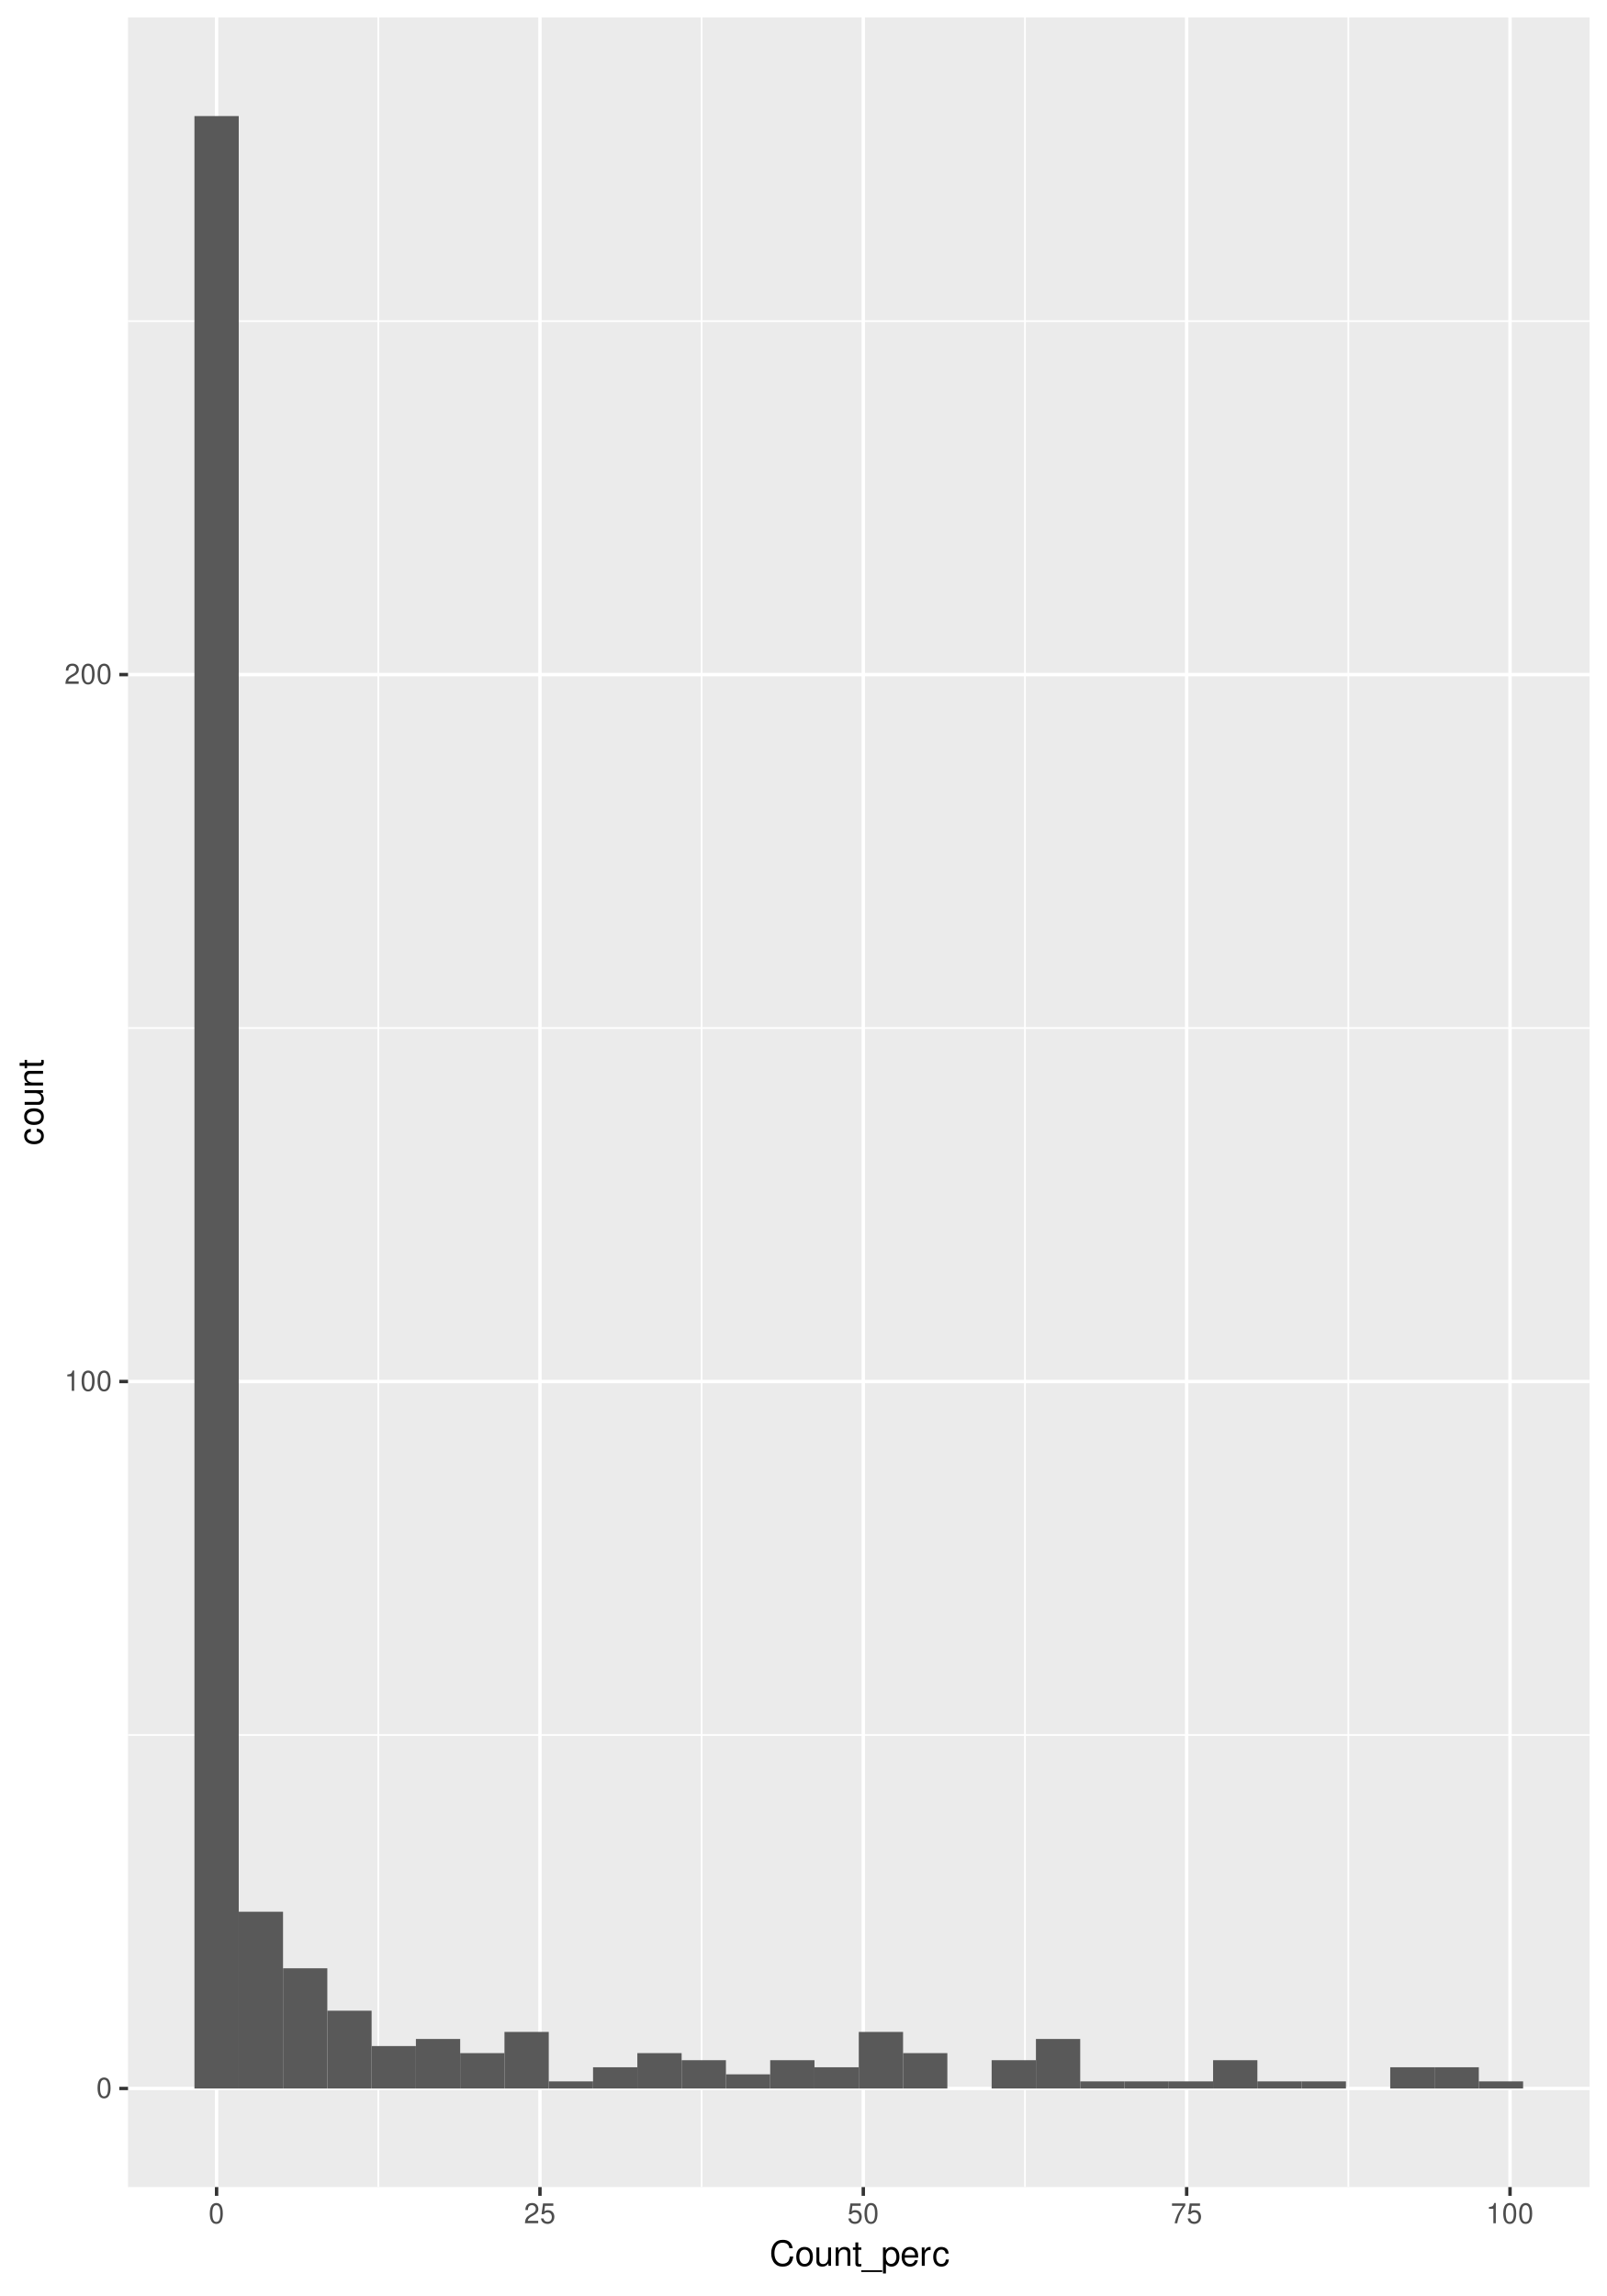
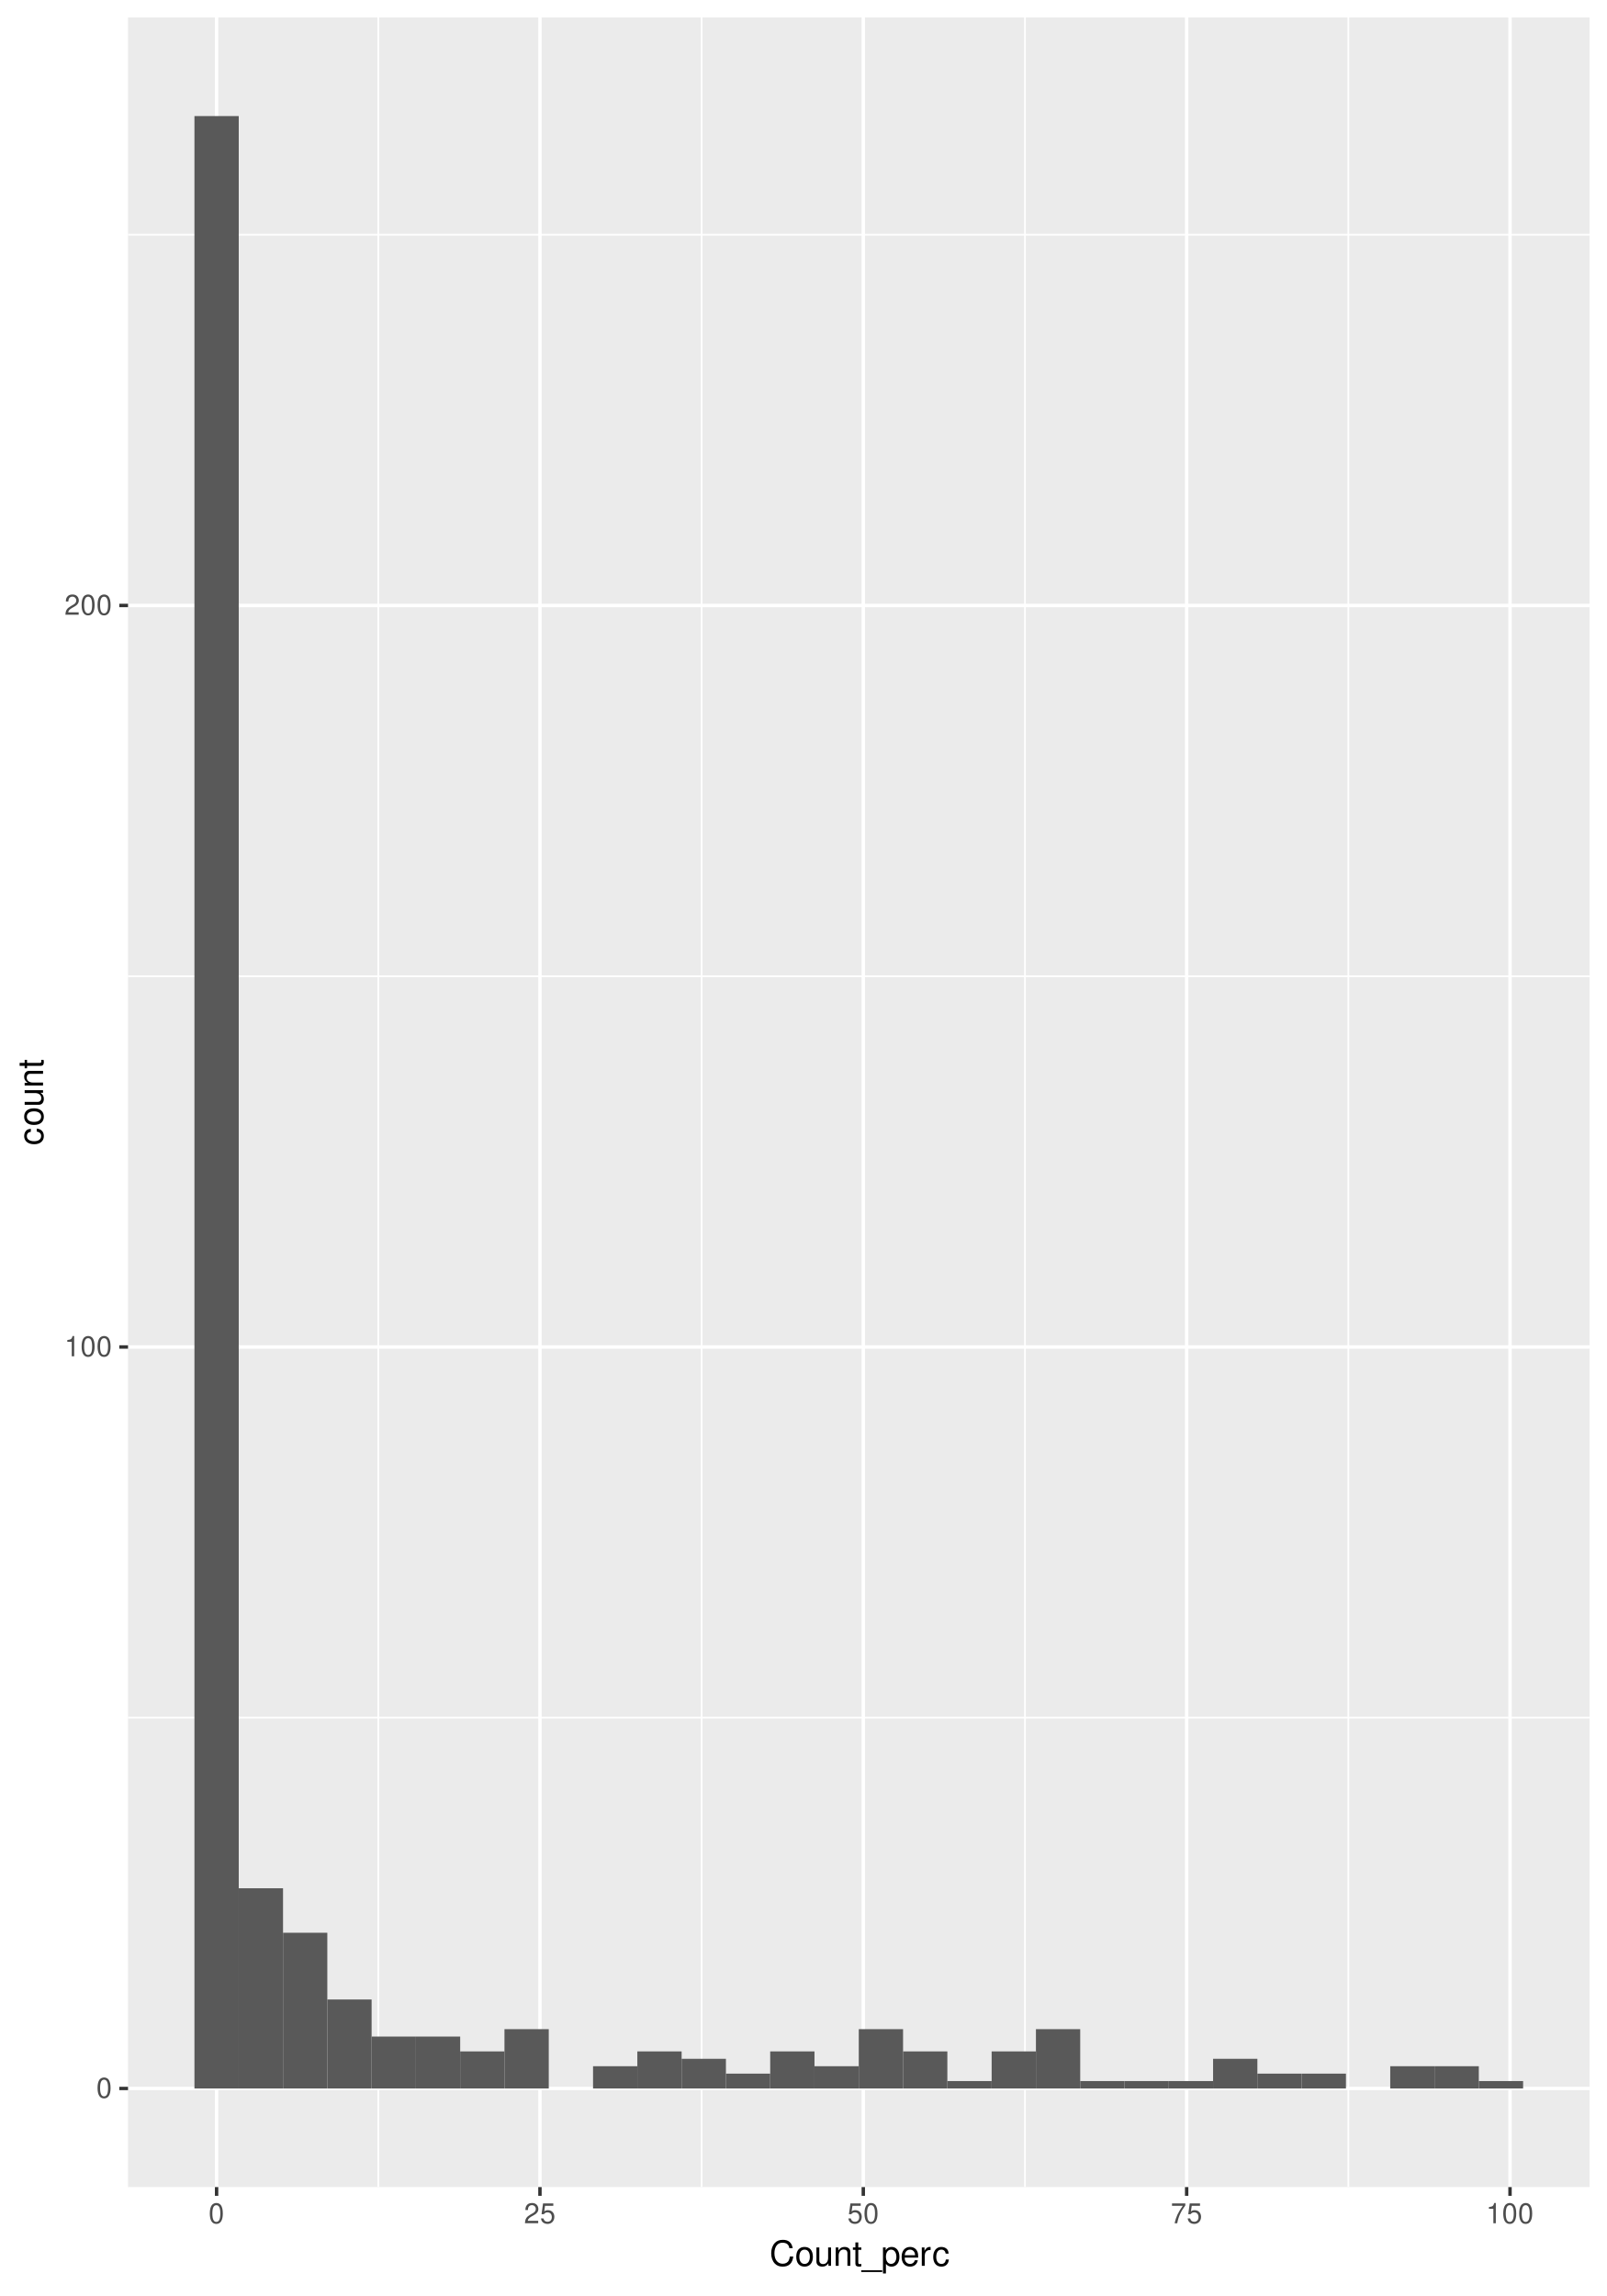
<svg xmlns="http://www.w3.org/2000/svg" xmlns:xlink="http://www.w3.org/1999/xlink" width="504pt" height="720pt" viewBox="0 0 504 720" version="1.1">
  <defs>
    <g>
      <symbol overflow="visible" id="glyph0-0">
        <path style="stroke:none;" d="" />
      </symbol>
      <symbol overflow="visible" id="glyph0-1">
        <path style="stroke:none;" d="M 2.422 -6.359 C 1.844 -6.359 1.312 -6.094 0.984 -5.672 C 0.578 -5.109 0.375 -4.25 0.375 -3.078 C 0.375 -0.938 1.078 0.203 2.422 0.203 C 3.734 0.203 4.453 -0.938 4.453 -3.031 C 4.453 -4.25 4.266 -5.078 3.859 -5.672 C 3.531 -6.109 3.016 -6.359 2.422 -6.359 Z M 2.422 -5.672 C 3.25 -5.672 3.672 -4.828 3.672 -3.094 C 3.672 -1.281 3.266 -0.438 2.406 -0.438 C 1.578 -0.438 1.172 -1.312 1.172 -3.062 C 1.172 -4.828 1.578 -5.672 2.422 -5.672 Z M 2.422 -5.672 " />
      </symbol>
      <symbol overflow="visible" id="glyph0-2">
        <path style="stroke:none;" d="M 2.281 -4.531 L 2.281 0 L 3.047 0 L 3.047 -6.359 L 2.547 -6.359 C 2.266 -5.391 2.094 -5.25 0.891 -5.094 L 0.891 -4.531 Z M 2.281 -4.531 " />
      </symbol>
      <symbol overflow="visible" id="glyph0-3">
        <path style="stroke:none;" d="M 4.453 -0.766 L 1.172 -0.766 C 1.25 -1.297 1.531 -1.625 2.297 -2.094 L 3.172 -2.594 C 4.047 -3.062 4.5 -3.719 4.5 -4.5 C 4.5 -5.031 4.281 -5.531 3.922 -5.875 C 3.547 -6.203 3.094 -6.359 2.5 -6.359 C 1.703 -6.359 1.125 -6.078 0.781 -5.531 C 0.547 -5.203 0.453 -4.797 0.438 -4.156 L 1.219 -4.156 C 1.234 -4.594 1.297 -4.844 1.406 -5.062 C 1.594 -5.438 2 -5.688 2.469 -5.688 C 3.172 -5.688 3.703 -5.172 3.703 -4.484 C 3.703 -3.969 3.406 -3.531 2.859 -3.219 L 2.047 -2.75 C 0.75 -2 0.375 -1.406 0.297 -0.016 L 4.453 -0.016 Z M 4.453 -0.766 " />
      </symbol>
      <symbol overflow="visible" id="glyph0-4">
        <path style="stroke:none;" d="M 4.188 -6.234 L 0.969 -6.234 L 0.5 -2.844 L 1.219 -2.844 C 1.578 -3.266 1.875 -3.422 2.359 -3.422 C 3.203 -3.422 3.719 -2.844 3.719 -1.922 C 3.719 -1.031 3.203 -0.484 2.359 -0.484 C 1.688 -0.484 1.266 -0.828 1.078 -1.531 L 0.312 -1.531 C 0.406 -1.016 0.5 -0.781 0.688 -0.547 C 1.031 -0.078 1.672 0.203 2.375 0.203 C 3.641 0.203 4.516 -0.719 4.516 -2.031 C 4.516 -3.266 3.688 -4.109 2.5 -4.109 C 2.062 -4.109 1.703 -4 1.344 -3.734 L 1.594 -5.469 L 4.188 -5.469 Z M 4.188 -6.234 " />
      </symbol>
      <symbol overflow="visible" id="glyph0-5">
        <path style="stroke:none;" d="M 4.578 -6.234 L 0.406 -6.234 L 0.406 -5.469 L 3.781 -5.469 C 2.281 -3.359 1.688 -2.047 1.219 0 L 2.047 0 C 2.391 -2 3.172 -3.719 4.578 -5.594 Z M 4.578 -6.234 " />
      </symbol>
      <symbol overflow="visible" id="glyph1-0">
        <path style="stroke:none;" d="" />
      </symbol>
      <symbol overflow="visible" id="glyph1-1">
        <path style="stroke:none;" d="M 7.281 -5.531 C 6.969 -7.297 5.953 -8.156 4.188 -8.156 C 3.109 -8.156 2.25 -7.812 1.656 -7.156 C 0.922 -6.359 0.531 -5.219 0.531 -3.922 C 0.531 -2.594 0.938 -1.469 1.688 -0.688 C 2.312 -0.047 3.109 0.25 4.141 0.25 C 6.109 0.25 7.203 -0.797 7.453 -2.922 L 6.391 -2.922 C 6.297 -2.375 6.188 -2 6.031 -1.688 C 5.703 -1.016 5.016 -0.656 4.156 -0.656 C 2.562 -0.656 1.547 -1.922 1.547 -3.922 C 1.547 -5.984 2.516 -7.25 4.062 -7.25 C 4.719 -7.25 5.328 -7.062 5.656 -6.75 C 5.953 -6.469 6.109 -6.141 6.234 -5.531 Z M 7.281 -5.531 " />
      </symbol>
      <symbol overflow="visible" id="glyph1-2">
        <path style="stroke:none;" d="M 2.984 -5.922 C 1.359 -5.922 0.391 -4.781 0.391 -2.844 C 0.391 -0.891 1.359 0.25 3 0.25 C 4.625 0.25 5.609 -0.906 5.609 -2.797 C 5.609 -4.797 4.656 -5.922 2.984 -5.922 Z M 3 -5.078 C 4.031 -5.078 4.656 -4.234 4.656 -2.812 C 4.656 -1.438 4.016 -0.594 3 -0.594 C 1.984 -0.594 1.359 -1.438 1.359 -2.844 C 1.359 -4.234 1.984 -5.078 3 -5.078 Z M 3 -5.078 " />
      </symbol>
      <symbol overflow="visible" id="glyph1-3">
        <path style="stroke:none;" d="M 5.297 0 L 5.297 -5.766 L 4.391 -5.766 L 4.391 -2.5 C 4.391 -1.312 3.766 -0.547 2.812 -0.547 C 2.094 -0.547 1.625 -0.984 1.625 -1.688 L 1.625 -5.766 L 0.719 -5.766 L 0.719 -1.312 C 0.719 -0.359 1.438 0.25 2.547 0.25 C 3.406 0.25 3.938 -0.047 4.484 -0.797 L 4.484 0 Z M 5.297 0 " />
      </symbol>
      <symbol overflow="visible" id="glyph1-4">
        <path style="stroke:none;" d="M 0.766 -5.766 L 0.766 0 L 1.688 0 L 1.688 -3.172 C 1.688 -4.359 2.312 -5.125 3.25 -5.125 C 3.984 -5.125 4.438 -4.688 4.438 -4 L 4.438 0 L 5.359 0 L 5.359 -4.359 C 5.359 -5.312 4.641 -5.922 3.531 -5.922 C 2.672 -5.922 2.125 -5.594 1.609 -4.797 L 1.609 -5.766 Z M 0.766 -5.766 " />
      </symbol>
      <symbol overflow="visible" id="glyph1-5">
        <path style="stroke:none;" d="M 2.797 -5.766 L 1.844 -5.766 L 1.844 -7.344 L 0.938 -7.344 L 0.938 -5.766 L 0.156 -5.766 L 0.156 -5.016 L 0.938 -5.016 L 0.938 -0.656 C 0.938 -0.062 1.328 0.25 2.047 0.25 C 2.281 0.25 2.484 0.234 2.797 0.172 L 2.797 -0.594 C 2.656 -0.562 2.547 -0.547 2.359 -0.547 C 1.953 -0.547 1.844 -0.656 1.844 -1.062 L 1.844 -5.016 L 2.797 -5.016 Z M 2.797 -5.766 " />
      </symbol>
      <symbol overflow="visible" id="glyph1-6">
        <path style="stroke:none;" d="M 6.359 1.391 L -0.234 1.391 L -0.234 1.938 L 6.359 1.938 Z M 6.359 1.391 " />
      </symbol>
      <symbol overflow="visible" id="glyph1-7">
        <path style="stroke:none;" d="M 0.594 2.391 L 1.516 2.391 L 1.516 -0.609 C 2 -0.016 2.547 0.25 3.281 0.25 C 4.781 0.25 5.75 -0.953 5.75 -2.781 C 5.75 -4.719 4.812 -5.922 3.281 -5.922 C 2.5 -5.922 1.875 -5.578 1.438 -4.891 L 1.438 -5.766 L 0.594 -5.766 Z M 3.125 -5.078 C 4.141 -5.078 4.797 -4.188 4.797 -2.812 C 4.797 -1.5 4.125 -0.609 3.125 -0.609 C 2.141 -0.609 1.516 -1.484 1.516 -2.844 C 1.516 -4.188 2.141 -5.078 3.125 -5.078 Z M 3.125 -5.078 " />
      </symbol>
      <symbol overflow="visible" id="glyph1-8">
        <path style="stroke:none;" d="M 5.641 -2.578 C 5.641 -3.453 5.578 -3.984 5.406 -4.406 C 5.031 -5.359 4.156 -5.922 3.078 -5.922 C 1.469 -5.922 0.438 -4.703 0.438 -2.812 C 0.438 -0.906 1.438 0.25 3.062 0.25 C 4.375 0.25 5.297 -0.5 5.516 -1.75 L 4.594 -1.75 C 4.344 -0.984 3.828 -0.594 3.094 -0.594 C 2.516 -0.594 2.016 -0.859 1.703 -1.344 C 1.484 -1.672 1.406 -2 1.391 -2.578 Z M 1.422 -3.328 C 1.5 -4.391 2.141 -5.078 3.062 -5.078 C 4 -5.078 4.656 -4.359 4.656 -3.328 Z M 1.422 -3.328 " />
      </symbol>
      <symbol overflow="visible" id="glyph1-9">
        <path style="stroke:none;" d="M 0.766 -5.766 L 0.766 0 L 1.688 0 L 1.688 -2.984 C 1.688 -4.375 2.266 -5 3.531 -4.969 L 3.531 -5.891 C 3.375 -5.922 3.281 -5.922 3.172 -5.922 C 2.578 -5.922 2.141 -5.578 1.609 -4.719 L 1.609 -5.766 Z M 0.766 -5.766 " />
      </symbol>
      <symbol overflow="visible" id="glyph1-10">
        <path style="stroke:none;" d="M 5.188 -3.828 C 5.141 -4.391 5.016 -4.75 4.797 -5.078 C 4.406 -5.609 3.703 -5.922 2.906 -5.922 C 1.344 -5.922 0.344 -4.703 0.344 -2.781 C 0.344 -0.922 1.328 0.25 2.891 0.25 C 4.266 0.25 5.141 -0.578 5.25 -1.984 L 4.328 -1.984 C 4.172 -1.062 3.703 -0.594 2.922 -0.594 C 1.906 -0.594 1.297 -1.422 1.297 -2.781 C 1.297 -4.219 1.891 -5.078 2.891 -5.078 C 3.656 -5.078 4.141 -4.625 4.25 -3.828 Z M 5.188 -3.828 " />
      </symbol>
      <symbol overflow="visible" id="glyph2-0">
        <path style="stroke:none;" d="" />
      </symbol>
      <symbol overflow="visible" id="glyph2-1">
        <path style="stroke:none;" d="M -3.828 -5.188 C -4.391 -5.141 -4.75 -5.016 -5.078 -4.797 C -5.609 -4.406 -5.922 -3.703 -5.922 -2.906 C -5.922 -1.344 -4.703 -0.344 -2.781 -0.344 C -0.922 -0.344 0.25 -1.328 0.25 -2.891 C 0.25 -4.266 -0.578 -5.141 -1.984 -5.25 L -1.984 -4.328 C -1.062 -4.172 -0.594 -3.703 -0.594 -2.922 C -0.594 -1.906 -1.422 -1.297 -2.781 -1.297 C -4.219 -1.297 -5.078 -1.891 -5.078 -2.891 C -5.078 -3.656 -4.625 -4.141 -3.828 -4.25 Z M -3.828 -5.188 " />
      </symbol>
      <symbol overflow="visible" id="glyph2-2">
        <path style="stroke:none;" d="M -5.922 -2.984 C -5.922 -1.359 -4.781 -0.391 -2.844 -0.391 C -0.891 -0.391 0.25 -1.359 0.25 -3 C 0.25 -4.625 -0.906 -5.609 -2.797 -5.609 C -4.797 -5.609 -5.922 -4.656 -5.922 -2.984 Z M -5.078 -3 C -5.078 -4.031 -4.234 -4.656 -2.812 -4.656 C -1.438 -4.656 -0.594 -4.016 -0.594 -3 C -0.594 -1.984 -1.438 -1.359 -2.844 -1.359 C -4.234 -1.359 -5.078 -1.984 -5.078 -3 Z M -5.078 -3 " />
      </symbol>
      <symbol overflow="visible" id="glyph2-3">
        <path style="stroke:none;" d="M 0 -5.297 L -5.766 -5.297 L -5.766 -4.391 L -2.5 -4.391 C -1.312 -4.391 -0.547 -3.766 -0.547 -2.812 C -0.547 -2.094 -0.984 -1.625 -1.688 -1.625 L -5.766 -1.625 L -5.766 -0.719 L -1.312 -0.719 C -0.359 -0.719 0.25 -1.438 0.25 -2.547 C 0.25 -3.406 -0.047 -3.938 -0.797 -4.484 L 0 -4.484 Z M 0 -5.297 " />
      </symbol>
      <symbol overflow="visible" id="glyph2-4">
        <path style="stroke:none;" d="M -5.766 -0.766 L 0 -0.766 L 0 -1.688 L -3.172 -1.688 C -4.359 -1.688 -5.125 -2.312 -5.125 -3.25 C -5.125 -3.984 -4.688 -4.438 -4 -4.438 L 0 -4.438 L 0 -5.359 L -4.359 -5.359 C -5.312 -5.359 -5.922 -4.641 -5.922 -3.531 C -5.922 -2.672 -5.594 -2.125 -4.797 -1.609 L -5.766 -1.609 Z M -5.766 -0.766 " />
      </symbol>
      <symbol overflow="visible" id="glyph2-5">
        <path style="stroke:none;" d="M -5.766 -2.797 L -5.766 -1.844 L -7.344 -1.844 L -7.344 -0.938 L -5.766 -0.938 L -5.766 -0.156 L -5.016 -0.156 L -5.016 -0.938 L -0.656 -0.938 C -0.062 -0.938 0.25 -1.328 0.25 -2.047 C 0.25 -2.281 0.234 -2.484 0.172 -2.797 L -0.594 -2.797 C -0.562 -2.656 -0.547 -2.547 -0.547 -2.359 C -0.547 -1.953 -0.656 -1.844 -1.062 -1.844 L -5.016 -1.844 L -5.016 -2.797 Z M -5.766 -2.797 " />
      </symbol>
    </g>
    <clipPath id="clip1">
      <path d="M 40.152 5.48 L 498.523 5.48 L 498.523 685.852 L 40.152 685.852 Z M 40.152 5.48 " />
    </clipPath>
    <clipPath id="clip2">
-       <path d="M 40.152 543 L 498.523 543 L 498.523 545 L 40.152 545 Z M 40.152 543 " />
+       <path d="M 40.152 538 L 498.523 538 L 498.523 539 L 40.152 539 Z M 40.152 538 " />
    </clipPath>
    <clipPath id="clip3">
-       <path d="M 40.152 322 L 498.523 322 L 498.523 323 L 40.152 323 Z M 40.152 322 " />
+       <path d="M 40.152 305 L 498.523 305 L 498.523 307 L 40.152 307 Z M 40.152 305 " />
    </clipPath>
    <clipPath id="clip4">
-       <path d="M 40.152 100 L 498.523 100 L 498.523 101 L 40.152 101 Z M 40.152 100 " />
+       <path d="M 40.152 73 L 498.523 73 L 498.523 74 L 40.152 74 Z M 40.152 73 " />
    </clipPath>
    <clipPath id="clip5">
      <path d="M 118 5.48 L 119 5.48 L 119 685.852 L 118 685.852 Z M 118 5.48 " />
    </clipPath>
    <clipPath id="clip6">
      <path d="M 219 5.48 L 221 5.48 L 221 685.852 L 219 685.852 Z M 219 5.48 " />
    </clipPath>
    <clipPath id="clip7">
      <path d="M 321 5.48 L 322 5.48 L 322 685.852 L 321 685.852 Z M 321 5.48 " />
    </clipPath>
    <clipPath id="clip8">
      <path d="M 422 5.48 L 424 5.48 L 424 685.852 L 422 685.852 Z M 422 5.48 " />
    </clipPath>
    <clipPath id="clip9">
      <path d="M 40.152 654 L 498.523 654 L 498.523 656 L 40.152 656 Z M 40.152 654 " />
    </clipPath>
    <clipPath id="clip10">
-       <path d="M 40.152 432 L 498.523 432 L 498.523 434 L 40.152 434 Z M 40.152 432 " />
+       <path d="M 40.152 421 L 498.523 421 L 498.523 423 L 40.152 423 Z M 40.152 421 " />
    </clipPath>
    <clipPath id="clip11">
-       <path d="M 40.152 211 L 498.523 211 L 498.523 213 L 40.152 213 Z M 40.152 211 " />
+       <path d="M 40.152 189 L 498.523 189 L 498.523 191 L 40.152 191 Z M 40.152 189 " />
    </clipPath>
    <clipPath id="clip12">
      <path d="M 67 5.48 L 69 5.48 L 69 685.852 L 67 685.852 Z M 67 5.48 " />
    </clipPath>
    <clipPath id="clip13">
      <path d="M 168 5.48 L 170 5.48 L 170 685.852 L 168 685.852 Z M 168 5.48 " />
    </clipPath>
    <clipPath id="clip14">
      <path d="M 270 5.48 L 272 5.48 L 272 685.852 L 270 685.852 Z M 270 5.48 " />
    </clipPath>
    <clipPath id="clip15">
      <path d="M 371 5.48 L 373 5.48 L 373 685.852 L 371 685.852 Z M 371 5.48 " />
    </clipPath>
    <clipPath id="clip16">
      <path d="M 473 5.48 L 475 5.48 L 475 685.852 L 473 685.852 Z M 473 5.48 " />
    </clipPath>
  </defs>
-   <g id="surface56">
+   <g id="surface1">
    <rect x="0" y="0" width="504" height="720" style="fill:rgb(100%,100%,100%);fill-opacity:1;stroke:none;" />
    <rect x="0" y="0" width="504" height="720" style="fill:rgb(100%,100%,100%);fill-opacity:1;stroke:none;" />
    <path style="fill:none;stroke-width:1.067;stroke-linecap:round;stroke-linejoin:round;stroke:rgb(100%,100%,100%);stroke-opacity:1;stroke-miterlimit:10;" d="M 0 720 L 504 720 L 504 0 L 0 0 Z M 0 720 " />
    <g clip-path="url(#clip1)" clip-rule="nonzero">
      <path style=" stroke:none;fill-rule:nonzero;fill:rgb(92.157%,92.157%,92.157%);fill-opacity:1;" d="M 40.152 685.848 L 498.523 685.848 L 498.523 5.477 L 40.152 5.477 Z M 40.152 685.848 " />
    </g>
    <g clip-path="url(#clip2)" clip-rule="nonzero">
-       <path style="fill:none;stroke-width:0.533;stroke-linecap:butt;stroke-linejoin:round;stroke:rgb(100%,100%,100%);stroke-opacity:1;stroke-miterlimit:10;" d="M 40.152 544.078 L 498.52 544.078 " />
+       <path style="fill:none;stroke-width:0.533;stroke-linecap:butt;stroke-linejoin:round;stroke:rgb(100%,100%,100%);stroke-opacity:1;stroke-miterlimit:10;" d="M 40.152 538.66 L 498.52 538.66 " />
    </g>
    <g clip-path="url(#clip3)" clip-rule="nonzero">
-       <path style="fill:none;stroke-width:0.533;stroke-linecap:butt;stroke-linejoin:round;stroke:rgb(100%,100%,100%);stroke-opacity:1;stroke-miterlimit:10;" d="M 40.152 322.387 L 498.52 322.387 " />
+       <path style="fill:none;stroke-width:0.533;stroke-linecap:butt;stroke-linejoin:round;stroke:rgb(100%,100%,100%);stroke-opacity:1;stroke-miterlimit:10;" d="M 40.152 306.137 L 498.52 306.137 " />
    </g>
    <g clip-path="url(#clip4)" clip-rule="nonzero">
-       <path style="fill:none;stroke-width:0.533;stroke-linecap:butt;stroke-linejoin:round;stroke:rgb(100%,100%,100%);stroke-opacity:1;stroke-miterlimit:10;" d="M 40.152 100.695 L 498.52 100.695 " />
+       <path style="fill:none;stroke-width:0.533;stroke-linecap:butt;stroke-linejoin:round;stroke:rgb(100%,100%,100%);stroke-opacity:1;stroke-miterlimit:10;" d="M 40.152 73.609 L 498.52 73.609 " />
    </g>
    <g clip-path="url(#clip5)" clip-rule="nonzero">
      <path style="fill:none;stroke-width:0.533;stroke-linecap:butt;stroke-linejoin:round;stroke:rgb(100%,100%,100%);stroke-opacity:1;stroke-miterlimit:10;" d="M 118.637 685.848 L 118.637 5.48 " />
    </g>
    <g clip-path="url(#clip6)" clip-rule="nonzero">
      <path style="fill:none;stroke-width:0.533;stroke-linecap:butt;stroke-linejoin:round;stroke:rgb(100%,100%,100%);stroke-opacity:1;stroke-miterlimit:10;" d="M 220.051 685.848 L 220.051 5.48 " />
    </g>
    <g clip-path="url(#clip7)" clip-rule="nonzero">
      <path style="fill:none;stroke-width:0.533;stroke-linecap:butt;stroke-linejoin:round;stroke:rgb(100%,100%,100%);stroke-opacity:1;stroke-miterlimit:10;" d="M 321.461 685.848 L 321.461 5.48 " />
    </g>
    <g clip-path="url(#clip8)" clip-rule="nonzero">
      <path style="fill:none;stroke-width:0.533;stroke-linecap:butt;stroke-linejoin:round;stroke:rgb(100%,100%,100%);stroke-opacity:1;stroke-miterlimit:10;" d="M 422.875 685.848 L 422.875 5.48 " />
    </g>
    <g clip-path="url(#clip9)" clip-rule="nonzero">
      <path style="fill:none;stroke-width:1.067;stroke-linecap:butt;stroke-linejoin:round;stroke:rgb(100%,100%,100%);stroke-opacity:1;stroke-miterlimit:10;" d="M 40.152 654.922 L 498.52 654.922 " />
    </g>
    <g clip-path="url(#clip10)" clip-rule="nonzero">
-       <path style="fill:none;stroke-width:1.067;stroke-linecap:butt;stroke-linejoin:round;stroke:rgb(100%,100%,100%);stroke-opacity:1;stroke-miterlimit:10;" d="M 40.152 433.23 L 498.52 433.23 " />
+       <path style="fill:none;stroke-width:1.067;stroke-linecap:butt;stroke-linejoin:round;stroke:rgb(100%,100%,100%);stroke-opacity:1;stroke-miterlimit:10;" d="M 40.152 422.398 L 498.52 422.398 " />
    </g>
    <g clip-path="url(#clip11)" clip-rule="nonzero">
-       <path style="fill:none;stroke-width:1.067;stroke-linecap:butt;stroke-linejoin:round;stroke:rgb(100%,100%,100%);stroke-opacity:1;stroke-miterlimit:10;" d="M 40.152 211.543 L 498.52 211.543 " />
+       <path style="fill:none;stroke-width:1.067;stroke-linecap:butt;stroke-linejoin:round;stroke:rgb(100%,100%,100%);stroke-opacity:1;stroke-miterlimit:10;" d="M 40.152 189.871 L 498.52 189.871 " />
    </g>
    <g clip-path="url(#clip12)" clip-rule="nonzero">
      <path style="fill:none;stroke-width:1.067;stroke-linecap:butt;stroke-linejoin:round;stroke:rgb(100%,100%,100%);stroke-opacity:1;stroke-miterlimit:10;" d="M 67.93 685.848 L 67.93 5.48 " />
    </g>
    <g clip-path="url(#clip13)" clip-rule="nonzero">
      <path style="fill:none;stroke-width:1.067;stroke-linecap:butt;stroke-linejoin:round;stroke:rgb(100%,100%,100%);stroke-opacity:1;stroke-miterlimit:10;" d="M 169.344 685.848 L 169.344 5.48 " />
    </g>
    <g clip-path="url(#clip14)" clip-rule="nonzero">
      <path style="fill:none;stroke-width:1.067;stroke-linecap:butt;stroke-linejoin:round;stroke:rgb(100%,100%,100%);stroke-opacity:1;stroke-miterlimit:10;" d="M 270.754 685.848 L 270.754 5.48 " />
    </g>
    <g clip-path="url(#clip15)" clip-rule="nonzero">
      <path style="fill:none;stroke-width:1.067;stroke-linecap:butt;stroke-linejoin:round;stroke:rgb(100%,100%,100%);stroke-opacity:1;stroke-miterlimit:10;" d="M 372.168 685.848 L 372.168 5.48 " />
    </g>
    <g clip-path="url(#clip16)" clip-rule="nonzero">
      <path style="fill:none;stroke-width:1.067;stroke-linecap:butt;stroke-linejoin:round;stroke:rgb(100%,100%,100%);stroke-opacity:1;stroke-miterlimit:10;" d="M 473.582 685.848 L 473.582 5.48 " />
    </g>
    <path style=" stroke:none;fill-rule:nonzero;fill:rgb(34.902%,34.902%,34.902%);fill-opacity:1;" d="M 60.984 654.922 L 74.875 654.922 L 74.875 36.402 L 60.984 36.402 Z M 60.984 654.922 " />
-     <path style=" stroke:none;fill-rule:nonzero;fill:rgb(34.902%,34.902%,34.902%);fill-opacity:1;" d="M 74.875 654.922 L 88.766 654.922 L 88.766 599.5 L 74.875 599.5 Z M 74.875 654.922 " />
-     <path style=" stroke:none;fill-rule:nonzero;fill:rgb(34.902%,34.902%,34.902%);fill-opacity:1;" d="M 88.766 654.922 L 102.656 654.922 L 102.656 617.234 L 88.766 617.234 Z M 88.766 654.922 " />
-     <path style=" stroke:none;fill-rule:nonzero;fill:rgb(34.902%,34.902%,34.902%);fill-opacity:1;" d="M 102.656 654.922 L 116.547 654.922 L 116.547 630.535 L 102.656 630.535 Z M 102.656 654.922 " />
-     <path style=" stroke:none;fill-rule:nonzero;fill:rgb(34.902%,34.902%,34.902%);fill-opacity:1;" d="M 116.547 654.922 L 130.438 654.922 L 130.438 641.621 L 116.547 641.621 Z M 116.547 654.922 " />
-     <path style=" stroke:none;fill-rule:nonzero;fill:rgb(34.902%,34.902%,34.902%);fill-opacity:1;" d="M 130.438 654.922 L 144.328 654.922 L 144.328 639.402 L 130.438 639.402 Z M 130.438 654.922 " />
-     <path style=" stroke:none;fill-rule:nonzero;fill:rgb(34.902%,34.902%,34.902%);fill-opacity:1;" d="M 144.324 654.922 L 158.215 654.922 L 158.215 643.836 L 144.324 643.836 Z M 144.324 654.922 " />
-     <path style=" stroke:none;fill-rule:nonzero;fill:rgb(34.902%,34.902%,34.902%);fill-opacity:1;" d="M 158.215 654.922 L 172.105 654.922 L 172.105 637.188 L 158.215 637.188 Z M 158.215 654.922 " />
-     <path style=" stroke:none;fill-rule:nonzero;fill:rgb(34.902%,34.902%,34.902%);fill-opacity:1;" d="M 172.105 654.922 L 185.996 654.922 L 185.996 652.703 L 172.105 652.703 Z M 172.105 654.922 " />
-     <path style=" stroke:none;fill-rule:nonzero;fill:rgb(34.902%,34.902%,34.902%);fill-opacity:1;" d="M 185.996 654.922 L 199.887 654.922 L 199.887 648.27 L 185.996 648.27 Z M 185.996 654.922 " />
-     <path style=" stroke:none;fill-rule:nonzero;fill:rgb(34.902%,34.902%,34.902%);fill-opacity:1;" d="M 199.887 654.922 L 213.777 654.922 L 213.777 643.836 L 199.887 643.836 Z M 199.887 654.922 " />
-     <path style=" stroke:none;fill-rule:nonzero;fill:rgb(34.902%,34.902%,34.902%);fill-opacity:1;" d="M 213.777 654.922 L 227.668 654.922 L 227.668 646.055 L 213.777 646.055 Z M 213.777 654.922 " />
-     <path style=" stroke:none;fill-rule:nonzero;fill:rgb(34.902%,34.902%,34.902%);fill-opacity:1;" d="M 227.664 654.922 L 241.555 654.922 L 241.555 650.488 L 227.664 650.488 Z M 227.664 654.922 " />
-     <path style=" stroke:none;fill-rule:nonzero;fill:rgb(34.902%,34.902%,34.902%);fill-opacity:1;" d="M 241.555 654.922 L 255.445 654.922 L 255.445 646.055 L 241.555 646.055 Z M 241.555 654.922 " />
-     <path style=" stroke:none;fill-rule:nonzero;fill:rgb(34.902%,34.902%,34.902%);fill-opacity:1;" d="M 255.445 654.922 L 269.336 654.922 L 269.336 648.27 L 255.445 648.27 Z M 255.445 654.922 " />
-     <path style=" stroke:none;fill-rule:nonzero;fill:rgb(34.902%,34.902%,34.902%);fill-opacity:1;" d="M 269.336 654.922 L 283.227 654.922 L 283.227 637.188 L 269.336 637.188 Z M 269.336 654.922 " />
-     <path style=" stroke:none;fill-rule:nonzero;fill:rgb(34.902%,34.902%,34.902%);fill-opacity:1;" d="M 283.227 654.922 L 297.117 654.922 L 297.117 643.836 L 283.227 643.836 Z M 283.227 654.922 " />
-     <path style=" stroke:none;fill-rule:nonzero;fill:rgb(34.902%,34.902%,34.902%);fill-opacity:1;" d="M 311.004 654.922 L 324.895 654.922 L 324.895 646.055 L 311.004 646.055 Z M 311.004 654.922 " />
-     <path style=" stroke:none;fill-rule:nonzero;fill:rgb(34.902%,34.902%,34.902%);fill-opacity:1;" d="M 324.895 654.922 L 338.785 654.922 L 338.785 639.402 L 324.895 639.402 Z M 324.895 654.922 " />
-     <path style=" stroke:none;fill-rule:nonzero;fill:rgb(34.902%,34.902%,34.902%);fill-opacity:1;" d="M 338.785 654.922 L 352.676 654.922 L 352.676 652.703 L 338.785 652.703 Z M 338.785 654.922 " />
-     <path style=" stroke:none;fill-rule:nonzero;fill:rgb(34.902%,34.902%,34.902%);fill-opacity:1;" d="M 352.676 654.922 L 366.566 654.922 L 366.566 652.703 L 352.676 652.703 Z M 352.676 654.922 " />
-     <path style=" stroke:none;fill-rule:nonzero;fill:rgb(34.902%,34.902%,34.902%);fill-opacity:1;" d="M 366.566 654.922 L 380.457 654.922 L 380.457 652.703 L 366.566 652.703 Z M 366.566 654.922 " />
-     <path style=" stroke:none;fill-rule:nonzero;fill:rgb(34.902%,34.902%,34.902%);fill-opacity:1;" d="M 380.457 654.922 L 394.348 654.922 L 394.348 646.055 L 380.457 646.055 Z M 380.457 654.922 " />
-     <path style=" stroke:none;fill-rule:nonzero;fill:rgb(34.902%,34.902%,34.902%);fill-opacity:1;" d="M 394.344 654.922 L 408.234 654.922 L 408.234 652.703 L 394.344 652.703 Z M 394.344 654.922 " />
-     <path style=" stroke:none;fill-rule:nonzero;fill:rgb(34.902%,34.902%,34.902%);fill-opacity:1;" d="M 408.234 654.922 L 422.125 654.922 L 422.125 652.703 L 408.234 652.703 Z M 408.234 654.922 " />
-     <path style=" stroke:none;fill-rule:nonzero;fill:rgb(34.902%,34.902%,34.902%);fill-opacity:1;" d="M 436.016 654.922 L 449.906 654.922 L 449.906 648.27 L 436.016 648.27 Z M 436.016 654.922 " />
-     <path style=" stroke:none;fill-rule:nonzero;fill:rgb(34.902%,34.902%,34.902%);fill-opacity:1;" d="M 449.906 654.922 L 463.797 654.922 L 463.797 648.27 L 449.906 648.27 Z M 449.906 654.922 " />
-     <path style=" stroke:none;fill-rule:nonzero;fill:rgb(34.902%,34.902%,34.902%);fill-opacity:1;" d="M 463.797 654.922 L 477.688 654.922 L 477.688 652.703 L 463.797 652.703 Z M 463.797 654.922 " />
+     <path style=" stroke:none;fill-rule:nonzero;fill:rgb(34.902%,34.902%,34.902%);fill-opacity:1;" d="M 74.875 654.922 L 88.766 654.922 L 88.766 592.141 L 74.875 592.141 Z M 74.875 654.922 " />
+     <path style=" stroke:none;fill-rule:nonzero;fill:rgb(34.902%,34.902%,34.902%);fill-opacity:1;" d="M 88.766 654.922 L 102.656 654.922 L 102.656 606.09 L 88.766 606.09 Z M 88.766 654.922 " />
+     <path style=" stroke:none;fill-rule:nonzero;fill:rgb(34.902%,34.902%,34.902%);fill-opacity:1;" d="M 102.656 654.922 L 116.547 654.922 L 116.547 627.02 L 102.656 627.02 Z M 102.656 654.922 " />
+     <path style=" stroke:none;fill-rule:nonzero;fill:rgb(34.902%,34.902%,34.902%);fill-opacity:1;" d="M 116.547 654.922 L 130.438 654.922 L 130.438 638.645 L 116.547 638.645 Z M 116.547 654.922 " />
+     <path style=" stroke:none;fill-rule:nonzero;fill:rgb(34.902%,34.902%,34.902%);fill-opacity:1;" d="M 130.438 654.922 L 144.328 654.922 L 144.328 638.645 L 130.438 638.645 Z M 130.438 654.922 " />
+     <path style=" stroke:none;fill-rule:nonzero;fill:rgb(34.902%,34.902%,34.902%);fill-opacity:1;" d="M 144.324 654.922 L 158.215 654.922 L 158.215 643.297 L 144.324 643.297 Z M 144.324 654.922 " />
+     <path style=" stroke:none;fill-rule:nonzero;fill:rgb(34.902%,34.902%,34.902%);fill-opacity:1;" d="M 158.215 654.922 L 172.105 654.922 L 172.105 636.32 L 158.215 636.32 Z M 158.215 654.922 " />
+     <path style=" stroke:none;fill-rule:nonzero;fill:rgb(34.902%,34.902%,34.902%);fill-opacity:1;" d="M 185.996 654.922 L 199.887 654.922 L 199.887 647.945 L 185.996 647.945 Z M 185.996 654.922 " />
+     <path style=" stroke:none;fill-rule:nonzero;fill:rgb(34.902%,34.902%,34.902%);fill-opacity:1;" d="M 199.887 654.922 L 213.777 654.922 L 213.777 643.297 L 199.887 643.297 Z M 199.887 654.922 " />
+     <path style=" stroke:none;fill-rule:nonzero;fill:rgb(34.902%,34.902%,34.902%);fill-opacity:1;" d="M 213.777 654.922 L 227.668 654.922 L 227.668 645.621 L 213.777 645.621 Z M 213.777 654.922 " />
+     <path style=" stroke:none;fill-rule:nonzero;fill:rgb(34.902%,34.902%,34.902%);fill-opacity:1;" d="M 227.664 654.922 L 241.555 654.922 L 241.555 650.27 L 227.664 650.27 Z M 227.664 654.922 " />
+     <path style=" stroke:none;fill-rule:nonzero;fill:rgb(34.902%,34.902%,34.902%);fill-opacity:1;" d="M 241.555 654.922 L 255.445 654.922 L 255.445 643.297 L 241.555 643.297 Z M 241.555 654.922 " />
+     <path style=" stroke:none;fill-rule:nonzero;fill:rgb(34.902%,34.902%,34.902%);fill-opacity:1;" d="M 255.445 654.922 L 269.336 654.922 L 269.336 647.945 L 255.445 647.945 Z M 255.445 654.922 " />
+     <path style=" stroke:none;fill-rule:nonzero;fill:rgb(34.902%,34.902%,34.902%);fill-opacity:1;" d="M 269.336 654.922 L 283.227 654.922 L 283.227 636.32 L 269.336 636.32 Z M 269.336 654.922 " />
+     <path style=" stroke:none;fill-rule:nonzero;fill:rgb(34.902%,34.902%,34.902%);fill-opacity:1;" d="M 283.227 654.922 L 297.117 654.922 L 297.117 643.297 L 283.227 643.297 Z M 283.227 654.922 " />
+     <path style=" stroke:none;fill-rule:nonzero;fill:rgb(34.902%,34.902%,34.902%);fill-opacity:1;" d="M 297.117 654.922 L 311.008 654.922 L 311.008 652.598 L 297.117 652.598 Z M 297.117 654.922 " />
+     <path style=" stroke:none;fill-rule:nonzero;fill:rgb(34.902%,34.902%,34.902%);fill-opacity:1;" d="M 311.004 654.922 L 324.895 654.922 L 324.895 643.297 L 311.004 643.297 Z M 311.004 654.922 " />
+     <path style=" stroke:none;fill-rule:nonzero;fill:rgb(34.902%,34.902%,34.902%);fill-opacity:1;" d="M 324.895 654.922 L 338.785 654.922 L 338.785 636.32 L 324.895 636.32 Z M 324.895 654.922 " />
+     <path style=" stroke:none;fill-rule:nonzero;fill:rgb(34.902%,34.902%,34.902%);fill-opacity:1;" d="M 338.785 654.922 L 352.676 654.922 L 352.676 652.598 L 338.785 652.598 Z M 338.785 654.922 " />
+     <path style=" stroke:none;fill-rule:nonzero;fill:rgb(34.902%,34.902%,34.902%);fill-opacity:1;" d="M 352.676 654.922 L 366.566 654.922 L 366.566 652.598 L 352.676 652.598 Z M 352.676 654.922 " />
+     <path style=" stroke:none;fill-rule:nonzero;fill:rgb(34.902%,34.902%,34.902%);fill-opacity:1;" d="M 366.566 654.922 L 380.457 654.922 L 380.457 652.598 L 366.566 652.598 Z M 366.566 654.922 " />
+     <path style=" stroke:none;fill-rule:nonzero;fill:rgb(34.902%,34.902%,34.902%);fill-opacity:1;" d="M 380.457 654.922 L 394.348 654.922 L 394.348 645.621 L 380.457 645.621 Z M 380.457 654.922 " />
+     <path style=" stroke:none;fill-rule:nonzero;fill:rgb(34.902%,34.902%,34.902%);fill-opacity:1;" d="M 394.344 654.922 L 408.234 654.922 L 408.234 650.27 L 394.344 650.27 Z M 394.344 654.922 " />
+     <path style=" stroke:none;fill-rule:nonzero;fill:rgb(34.902%,34.902%,34.902%);fill-opacity:1;" d="M 408.234 654.922 L 422.125 654.922 L 422.125 650.27 L 408.234 650.27 Z M 408.234 654.922 " />
+     <path style=" stroke:none;fill-rule:nonzero;fill:rgb(34.902%,34.902%,34.902%);fill-opacity:1;" d="M 436.016 654.922 L 449.906 654.922 L 449.906 647.945 L 436.016 647.945 Z M 436.016 654.922 " />
+     <path style=" stroke:none;fill-rule:nonzero;fill:rgb(34.902%,34.902%,34.902%);fill-opacity:1;" d="M 449.906 654.922 L 463.797 654.922 L 463.797 647.945 L 449.906 647.945 Z M 449.906 654.922 " />
+     <path style=" stroke:none;fill-rule:nonzero;fill:rgb(34.902%,34.902%,34.902%);fill-opacity:1;" d="M 463.797 654.922 L 477.688 654.922 L 477.688 652.598 L 463.797 652.598 Z M 463.797 654.922 " />
    <g style="fill:rgb(30.196%,30.196%,30.196%);fill-opacity:1;">
      <use xlink:href="#glyph0-1" x="30.219" y="657.837" />
    </g>
    <g style="fill:rgb(30.196%,30.196%,30.196%);fill-opacity:1;">
-       <use xlink:href="#glyph0-2" x="20.219" y="436.146" />
-       <use xlink:href="#glyph0-1" x="25.219" y="436.146" />
-       <use xlink:href="#glyph0-1" x="30.219" y="436.146" />
-     </g>
-     <g style="fill:rgb(30.196%,30.196%,30.196%);fill-opacity:1;">
-       <use xlink:href="#glyph0-3" x="20.219" y="214.458" />
-       <use xlink:href="#glyph0-1" x="25.219" y="214.458" />
-       <use xlink:href="#glyph0-1" x="30.219" y="214.458" />
+       <use xlink:href="#glyph0-2" x="20.219" y="425.313" />
+       <use xlink:href="#glyph0-1" x="25.219" y="425.313" />
+       <use xlink:href="#glyph0-1" x="30.219" y="425.313" />
+     </g>
+     <g style="fill:rgb(30.196%,30.196%,30.196%);fill-opacity:1;">
+       <use xlink:href="#glyph0-3" x="20.219" y="192.786" />
+       <use xlink:href="#glyph0-1" x="25.219" y="192.786" />
+       <use xlink:href="#glyph0-1" x="30.219" y="192.786" />
    </g>
    <path style="fill:none;stroke-width:1.067;stroke-linecap:butt;stroke-linejoin:round;stroke:rgb(20%,20%,20%);stroke-opacity:1;stroke-miterlimit:10;" d="M 37.41 654.922 L 40.152 654.922 " />
-     <path style="fill:none;stroke-width:1.067;stroke-linecap:butt;stroke-linejoin:round;stroke:rgb(20%,20%,20%);stroke-opacity:1;stroke-miterlimit:10;" d="M 37.41 433.23 L 40.152 433.23 " />
-     <path style="fill:none;stroke-width:1.067;stroke-linecap:butt;stroke-linejoin:round;stroke:rgb(20%,20%,20%);stroke-opacity:1;stroke-miterlimit:10;" d="M 37.41 211.543 L 40.152 211.543 " />
+     <path style="fill:none;stroke-width:1.067;stroke-linecap:butt;stroke-linejoin:round;stroke:rgb(20%,20%,20%);stroke-opacity:1;stroke-miterlimit:10;" d="M 37.41 422.398 L 40.152 422.398 " />
+     <path style="fill:none;stroke-width:1.067;stroke-linecap:butt;stroke-linejoin:round;stroke:rgb(20%,20%,20%);stroke-opacity:1;stroke-miterlimit:10;" d="M 37.41 189.871 L 40.152 189.871 " />
    <path style="fill:none;stroke-width:1.067;stroke-linecap:butt;stroke-linejoin:round;stroke:rgb(20%,20%,20%);stroke-opacity:1;stroke-miterlimit:10;" d="M 67.93 688.59 L 67.93 685.848 " />
    <path style="fill:none;stroke-width:1.067;stroke-linecap:butt;stroke-linejoin:round;stroke:rgb(20%,20%,20%);stroke-opacity:1;stroke-miterlimit:10;" d="M 169.344 688.59 L 169.344 685.848 " />
    <path style="fill:none;stroke-width:1.067;stroke-linecap:butt;stroke-linejoin:round;stroke:rgb(20%,20%,20%);stroke-opacity:1;stroke-miterlimit:10;" d="M 270.754 688.59 L 270.754 685.848 " />
    <path style="fill:none;stroke-width:1.067;stroke-linecap:butt;stroke-linejoin:round;stroke:rgb(20%,20%,20%);stroke-opacity:1;stroke-miterlimit:10;" d="M 372.168 688.59 L 372.168 685.848 " />
    <path style="fill:none;stroke-width:1.067;stroke-linecap:butt;stroke-linejoin:round;stroke:rgb(20%,20%,20%);stroke-opacity:1;stroke-miterlimit:10;" d="M 473.582 688.59 L 473.582 685.848 " />
    <g style="fill:rgb(30.196%,30.196%,30.196%);fill-opacity:1;">
      <use xlink:href="#glyph0-1" x="65.43" y="697.196" />
    </g>
    <g style="fill:rgb(30.196%,30.196%,30.196%);fill-opacity:1;">
      <use xlink:href="#glyph0-3" x="164.344" y="697.196" />
      <use xlink:href="#glyph0-4" x="169.344" y="697.196" />
    </g>
    <g style="fill:rgb(30.196%,30.196%,30.196%);fill-opacity:1;">
      <use xlink:href="#glyph0-4" x="265.754" y="697.196" />
      <use xlink:href="#glyph0-1" x="270.754" y="697.196" />
    </g>
    <g style="fill:rgb(30.196%,30.196%,30.196%);fill-opacity:1;">
      <use xlink:href="#glyph0-5" x="367.168" y="697.196" />
      <use xlink:href="#glyph0-4" x="372.168" y="697.196" />
    </g>
    <g style="fill:rgb(30.196%,30.196%,30.196%);fill-opacity:1;">
      <use xlink:href="#glyph0-2" x="466.082" y="697.196" />
      <use xlink:href="#glyph0-1" x="471.082" y="697.196" />
      <use xlink:href="#glyph0-1" x="476.082" y="697.196" />
    </g>
    <g style="fill:rgb(0%,0%,0%);fill-opacity:1;">
      <use xlink:href="#glyph1-1" x="241.336" y="710.538" />
      <use xlink:href="#glyph1-2" x="249.336" y="710.538" />
      <use xlink:href="#glyph1-3" x="255.336" y="710.538" />
      <use xlink:href="#glyph1-4" x="261.336" y="710.538" />
      <use xlink:href="#glyph1-5" x="267.336" y="710.538" />
      <use xlink:href="#glyph1-6" x="270.336" y="710.538" />
      <use xlink:href="#glyph1-7" x="276.336" y="710.538" />
      <use xlink:href="#glyph1-8" x="282.336" y="710.538" />
      <use xlink:href="#glyph1-9" x="288.336" y="710.538" />
      <use xlink:href="#glyph1-10" x="292.336" y="710.538" />
    </g>
    <g style="fill:rgb(0%,0%,0%);fill-opacity:1;">
      <use xlink:href="#glyph2-1" x="13.499" y="359.164" />
      <use xlink:href="#glyph2-2" x="13.499" y="353.164" />
      <use xlink:href="#glyph2-3" x="13.499" y="347.164" />
      <use xlink:href="#glyph2-4" x="13.499" y="341.164" />
      <use xlink:href="#glyph2-5" x="13.499" y="335.164" />
    </g>
  </g>
</svg>
